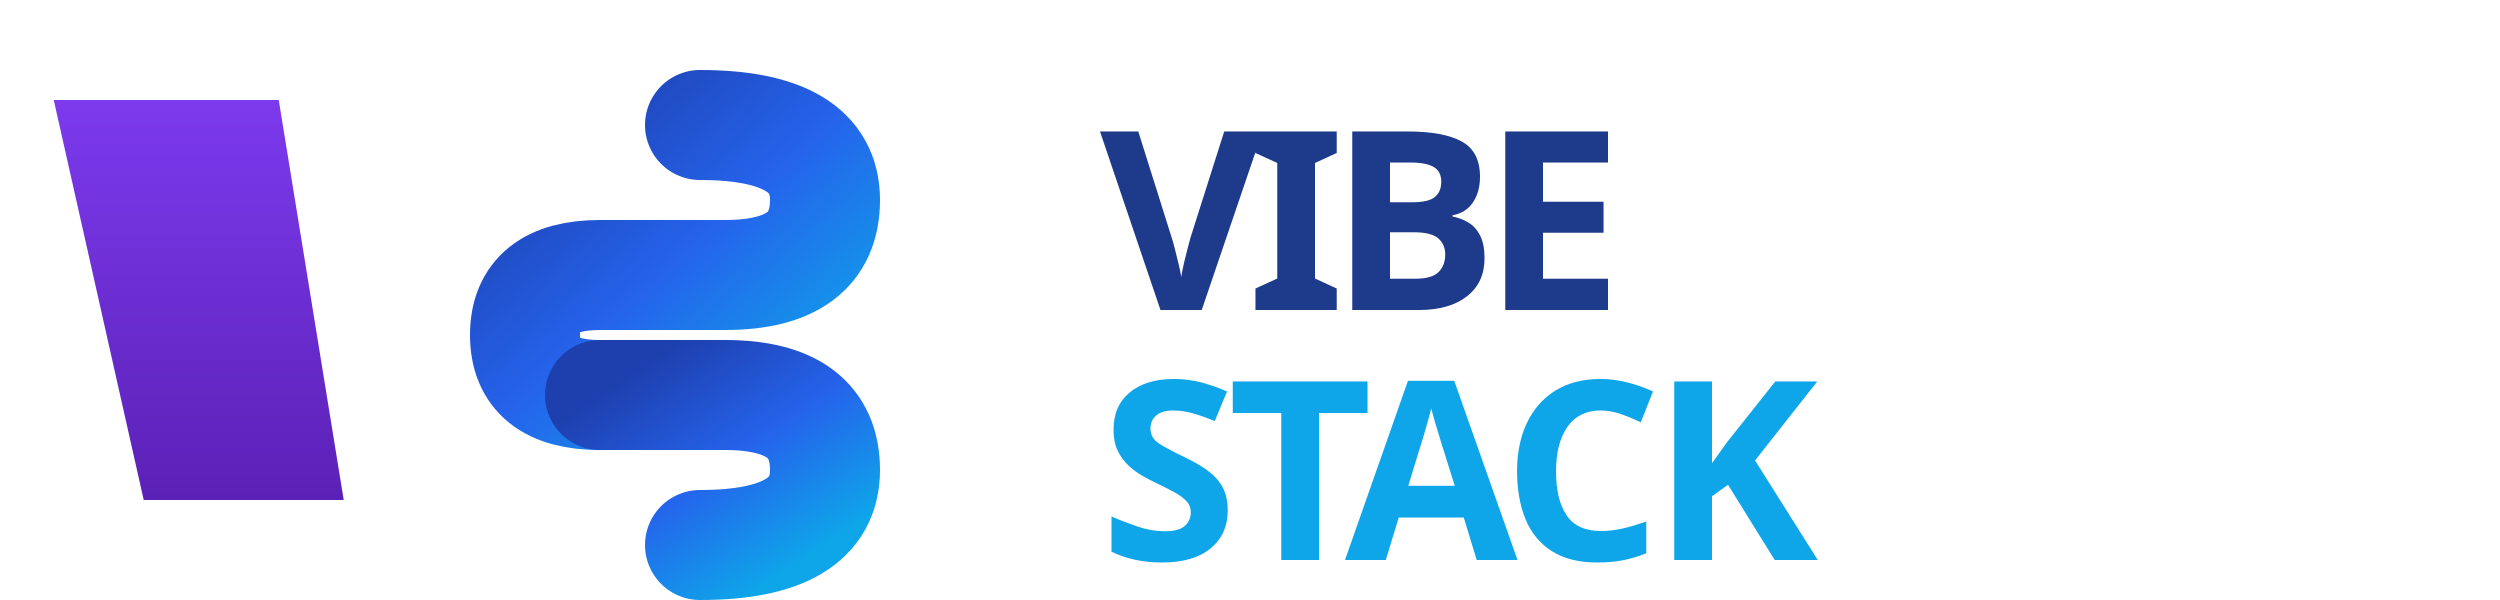
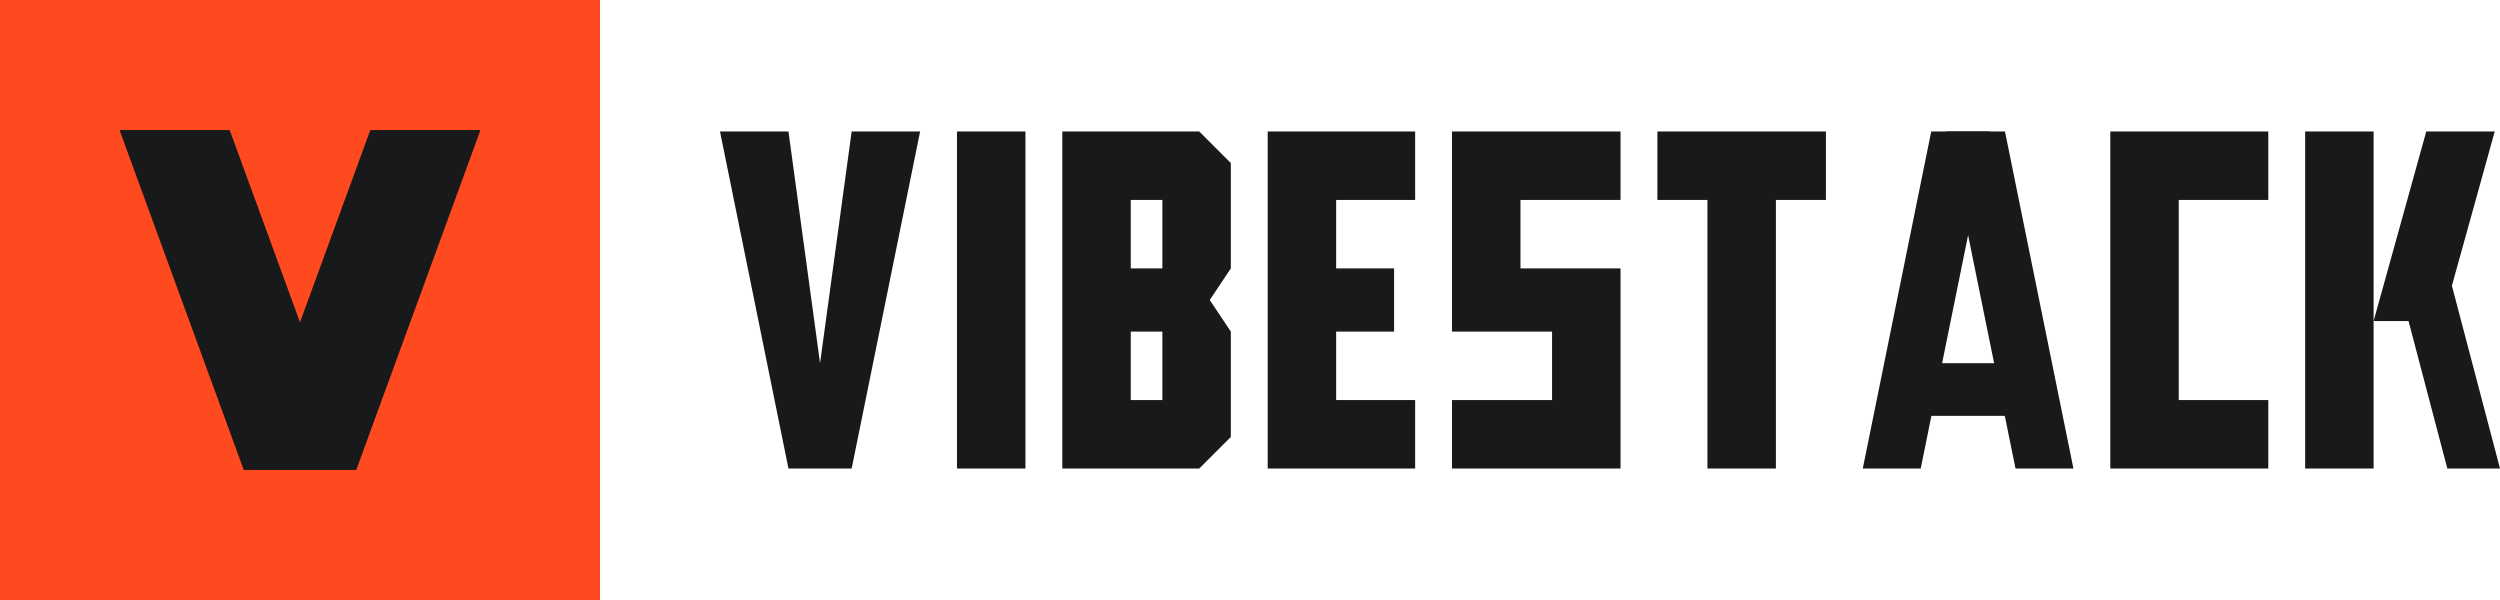
- <svg xmlns="http://www.w3.org/2000/svg" width="500" height="120" viewBox="0 0 500 120" fill="none">
-   <defs>
-     <linearGradient id="vGrad" x1="0%" y1="0%" x2="0%" y2="100%">
-       <stop offset="0%" style="stop-color:#7C3AED;stop-opacity:1" />
-       <stop offset="100%" style="stop-color:#5B21B6;stop-opacity:1" />
-     </linearGradient>
-     <linearGradient id="sGrad" x1="0%" y1="0%" x2="100%" y2="100%">
-       <stop offset="0%" style="stop-color:#1E40AF;stop-opacity:1" />
-       <stop offset="50%" style="stop-color:#2563EB;stop-opacity:1" />
-       <stop offset="100%" style="stop-color:#0EA5E9;stop-opacity:1" />
-     </linearGradient>
-   </defs>
-   <path d="M 15 20 L 60 20 L 90 100 L 50 100 Z" fill="url(#vGrad)" transform="skewX(-12)" />
-   <g transform="translate(95, 15)">
-     <path d="M 45 10 Q 70 10 70 25 Q 70 40 50 40 L 25 40 Q 10 40 10 52 Q 10 64 25 64" stroke="url(#sGrad)" stroke-width="22" fill="none" stroke-linecap="round" />
-     <path d="M 25 64 L 50 64 Q 70 64 70 79 Q 70 94 45 94" stroke="url(#sGrad)" stroke-width="22" fill="none" stroke-linecap="round" />
+ <svg xmlns="http://www.w3.org/2000/svg" width="500" height="120" viewBox="0 0 500 120">
+   <g transform="scale(0.234375)">
+     <rect width="512" height="512" fill="#ff4a1f" />
+     <polygon fill="#18191b" points="102,111 196,111 256,275 316,111 410,111 304,401 208,401" />
  </g>
-   <text x="220" y="62" font-family="Arial Black, sans-serif" font-size="50" font-weight="900" fill="#1E3A8A" letter-spacing="-3">VIBE</text>
-   <text x="220" y="112" font-family="Arial Black, sans-serif" font-size="50" font-weight="900" fill="#0EA5E9" letter-spacing="-2">STACK</text>
+   <g transform="translate(144,26.29586) scale(1.053254)">
+     <polygon fill="#18191b" points="0,0 13,0 19,44 25,0 38,0 25,64 13,64" transform="translate(0,0)" />
+     <polygon fill="#18191b" points="0,0 13,0 13,64 0,64" transform="translate(45,0)" />
+     <path fill="#18191b" fill-rule="evenodd" d="M0,0 L26,0 L32,6 L32,26 L28,32 L32,38 L32,58 L26,64 L0,64 Z M13,13 L19,13 L19,26 L13,26 Z M13,38 L19,38 L19,51 L13,51 Z" transform="translate(65,0)" />
+     <polygon fill="#18191b" points="0,0 28,0 28,13 13,13 13,26 24,26 24,38 13,38 13,51 28,51 28,64 0,64" transform="translate(104,0)" />
+     <polygon fill="#18191b" points="0,0 32,0 32,13 13,13 13,26 32,26 32,64 0,64 0,51 19,51 19,38 0,38" transform="translate(139,0)" />
+     <polygon fill="#18191b" points="0,0 32,0 32,13 22.5,13 22.5,64 9.5,64 9.5,13 0,13" transform="translate(178,0)" />
+     <polygon fill="#18191b" points="0,64 13,0 24,0 11,64" transform="translate(217,0)" />
+     <polygon fill="#18191b" points="16,0 27,0 40,64 29,64" transform="translate(217,0)" />
+     <polygon fill="#18191b" points="8,44 32,44 32,54 8,54" transform="translate(217,0)" />
+     <polygon fill="#18191b" points="0,0 30,0 30,13 13,13 13,51 30,51 30,64 0,64" transform="translate(264,0)" />
+     <polygon fill="#18191b" points="0,0 13,0 13,64 0,64" transform="translate(301,0)" />
+     <polygon fill="#18191b" points="23,0 36,0 26,36 13,36" transform="translate(301,0)" />
+     <polygon fill="#18191b" points="17,26 27,26 37,64 27,64" transform="translate(301,0)" />
+   </g>
</svg>
